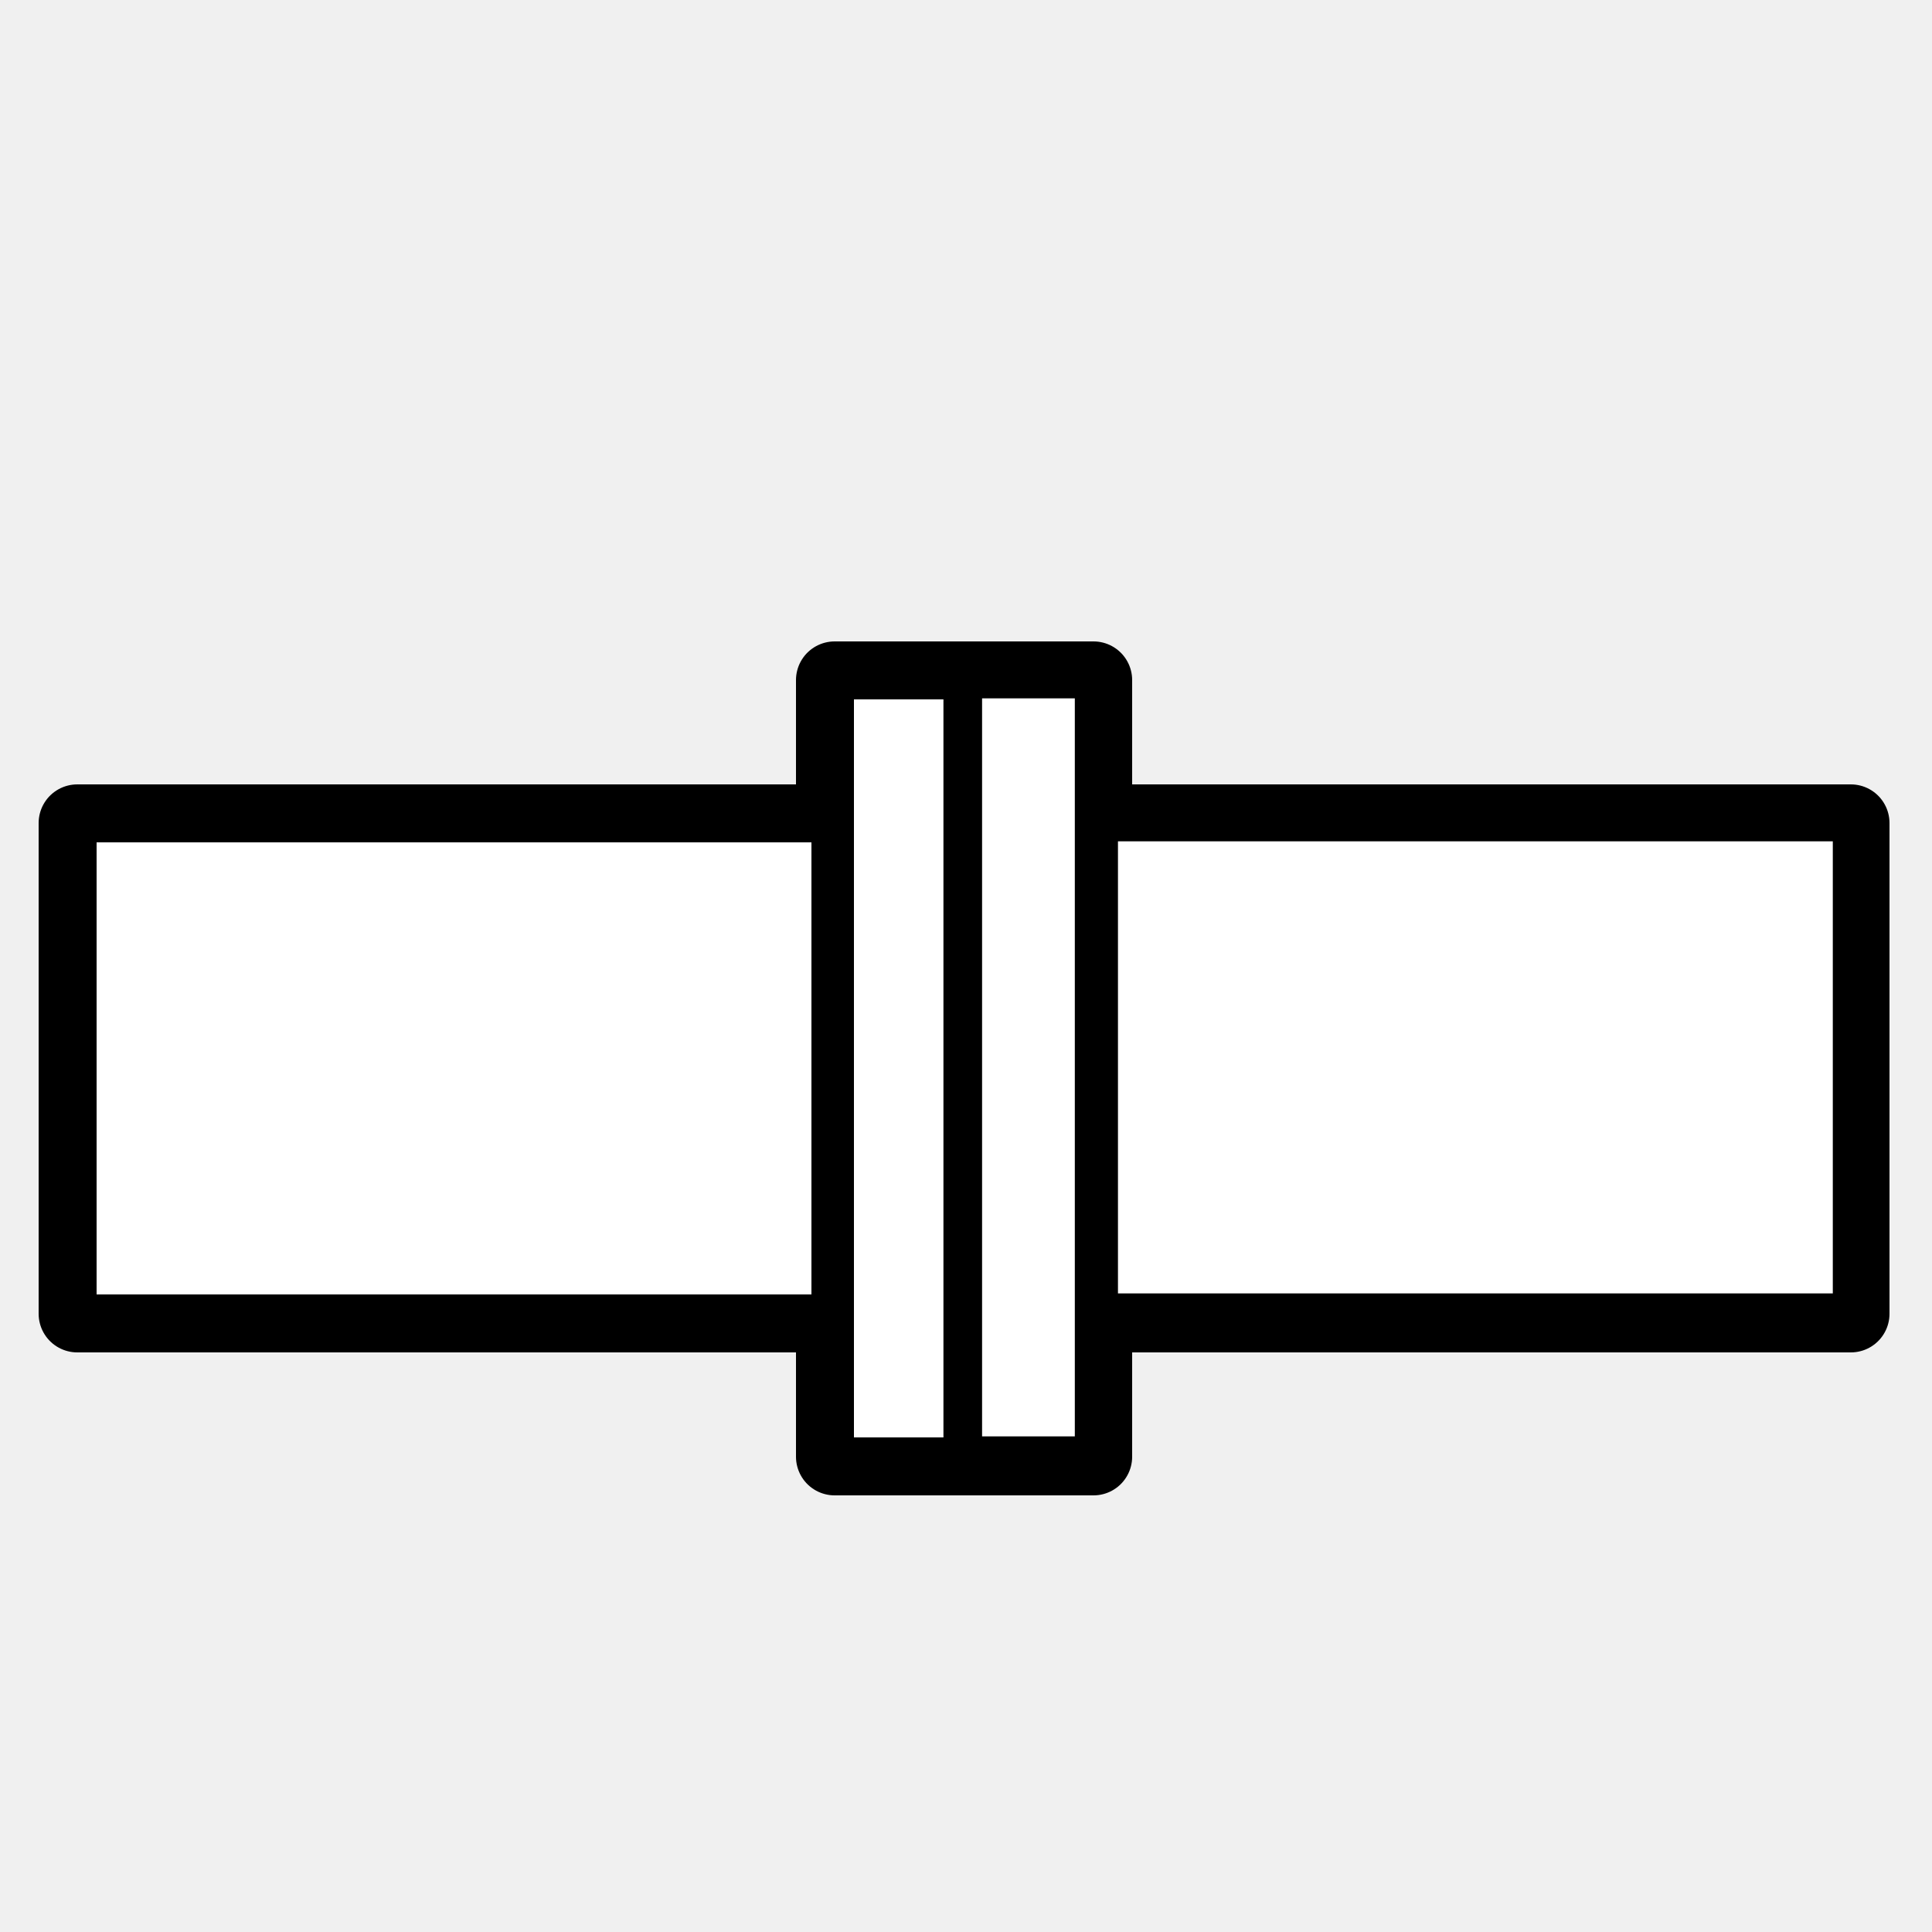
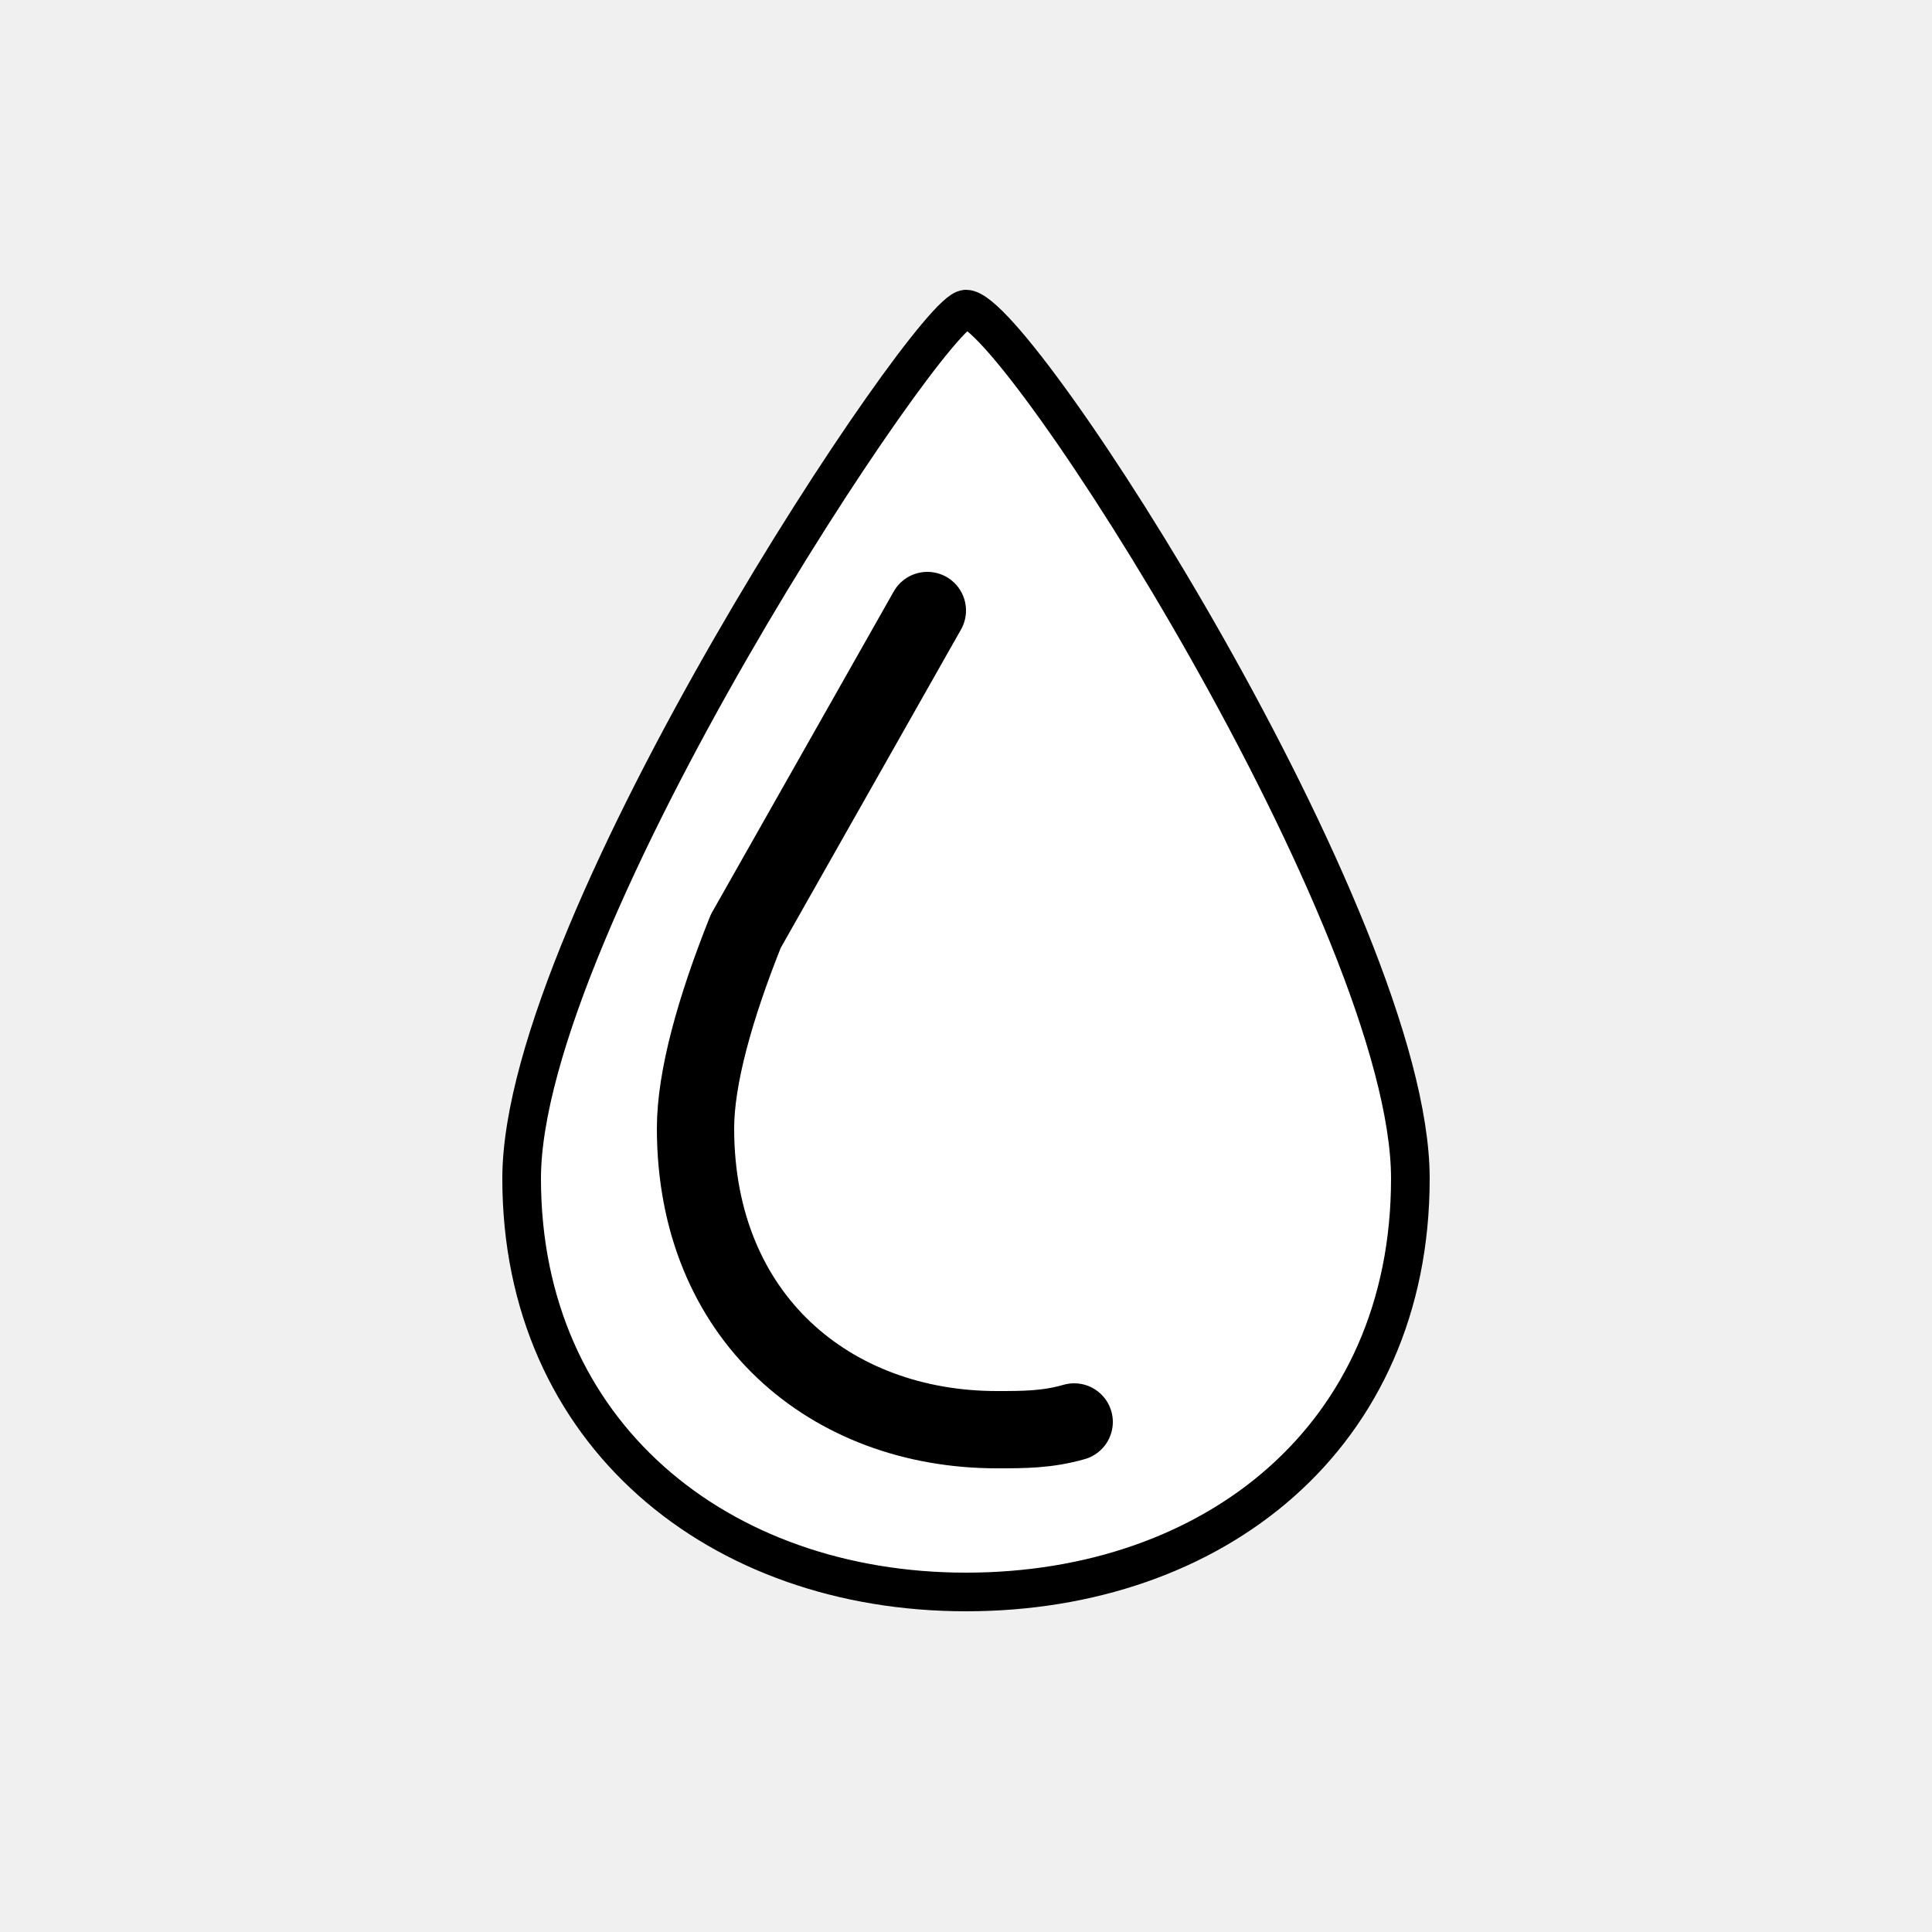
<svg xmlns="http://www.w3.org/2000/svg" version="1.1" id="Layer_1" x="0px" y="0px" viewBox="0 0 50 50" style="enable-background:new 0 0 50 50;" xml:space="preserve">
  <style type="text/css">
- 	.st0{fill:#FFFFFF;stroke:#000000;stroke-width:2;stroke-linecap:round;stroke-linejoin:round;stroke-miterlimit:10;}
- 	.st1{fill:#FFFFFF;stroke:#000000;stroke-linecap:round;stroke-linejoin:round;stroke-miterlimit:10;}
+ 	.st0{fill:#FFFFFF;stroke:#000000;stroke-linecap:round;stroke-linejoin:round;stroke-miterlimit:10;}
+ 	.st1{fill:#FFFFFF;stroke:#000000;stroke-width:2;stroke-linecap:round;stroke-linejoin:round;stroke-miterlimit:10;}
</style>
-   <polygon class="st0" points="28.3,21.3 28.3,17.6 25,17.6 21.6,17.6 21.6,21.3 2,21.3 2,34 21.6,34 21.6,37.7 25,37.7 28.3,37.7   28.3,34 47.9,34 47.9,21.3 " />
-   <rect x="2" y="21.3" class="st1" width="19.5" height="12.7" />
-   <rect x="21.6" y="17.6" class="st1" width="3.4" height="20.1" />
-   <rect x="28.3" y="21.3" transform="matrix(-1 -1.224647e-16 1.224647e-16 -1 76.2328 55.2728)" class="st1" width="19.5" height="12.7" />
-   <rect x="25" y="17.6" transform="matrix(-1 -1.224647e-16 1.224647e-16 -1 53.3162 55.2728)" class="st1" width="3.4" height="20.1" />
+   <path class="st0" d="M36.5,30.5C36.5,23.9,26.3,8,25,8c-0.9,0-11.5,15.9-11.5,22.5S18.6,41.2,25,41.2S36.5,37.2,36.5,30.5z" />
+   <path class="st1" d="M27.8,36.8c-0.7,0.2-1.3,0.2-2,0.2c-4.3,0-7.8-2.9-7.8-7.8c0-1.3,0.5-3.1,1.3-5.1l4.7-8.3" />
</svg>
